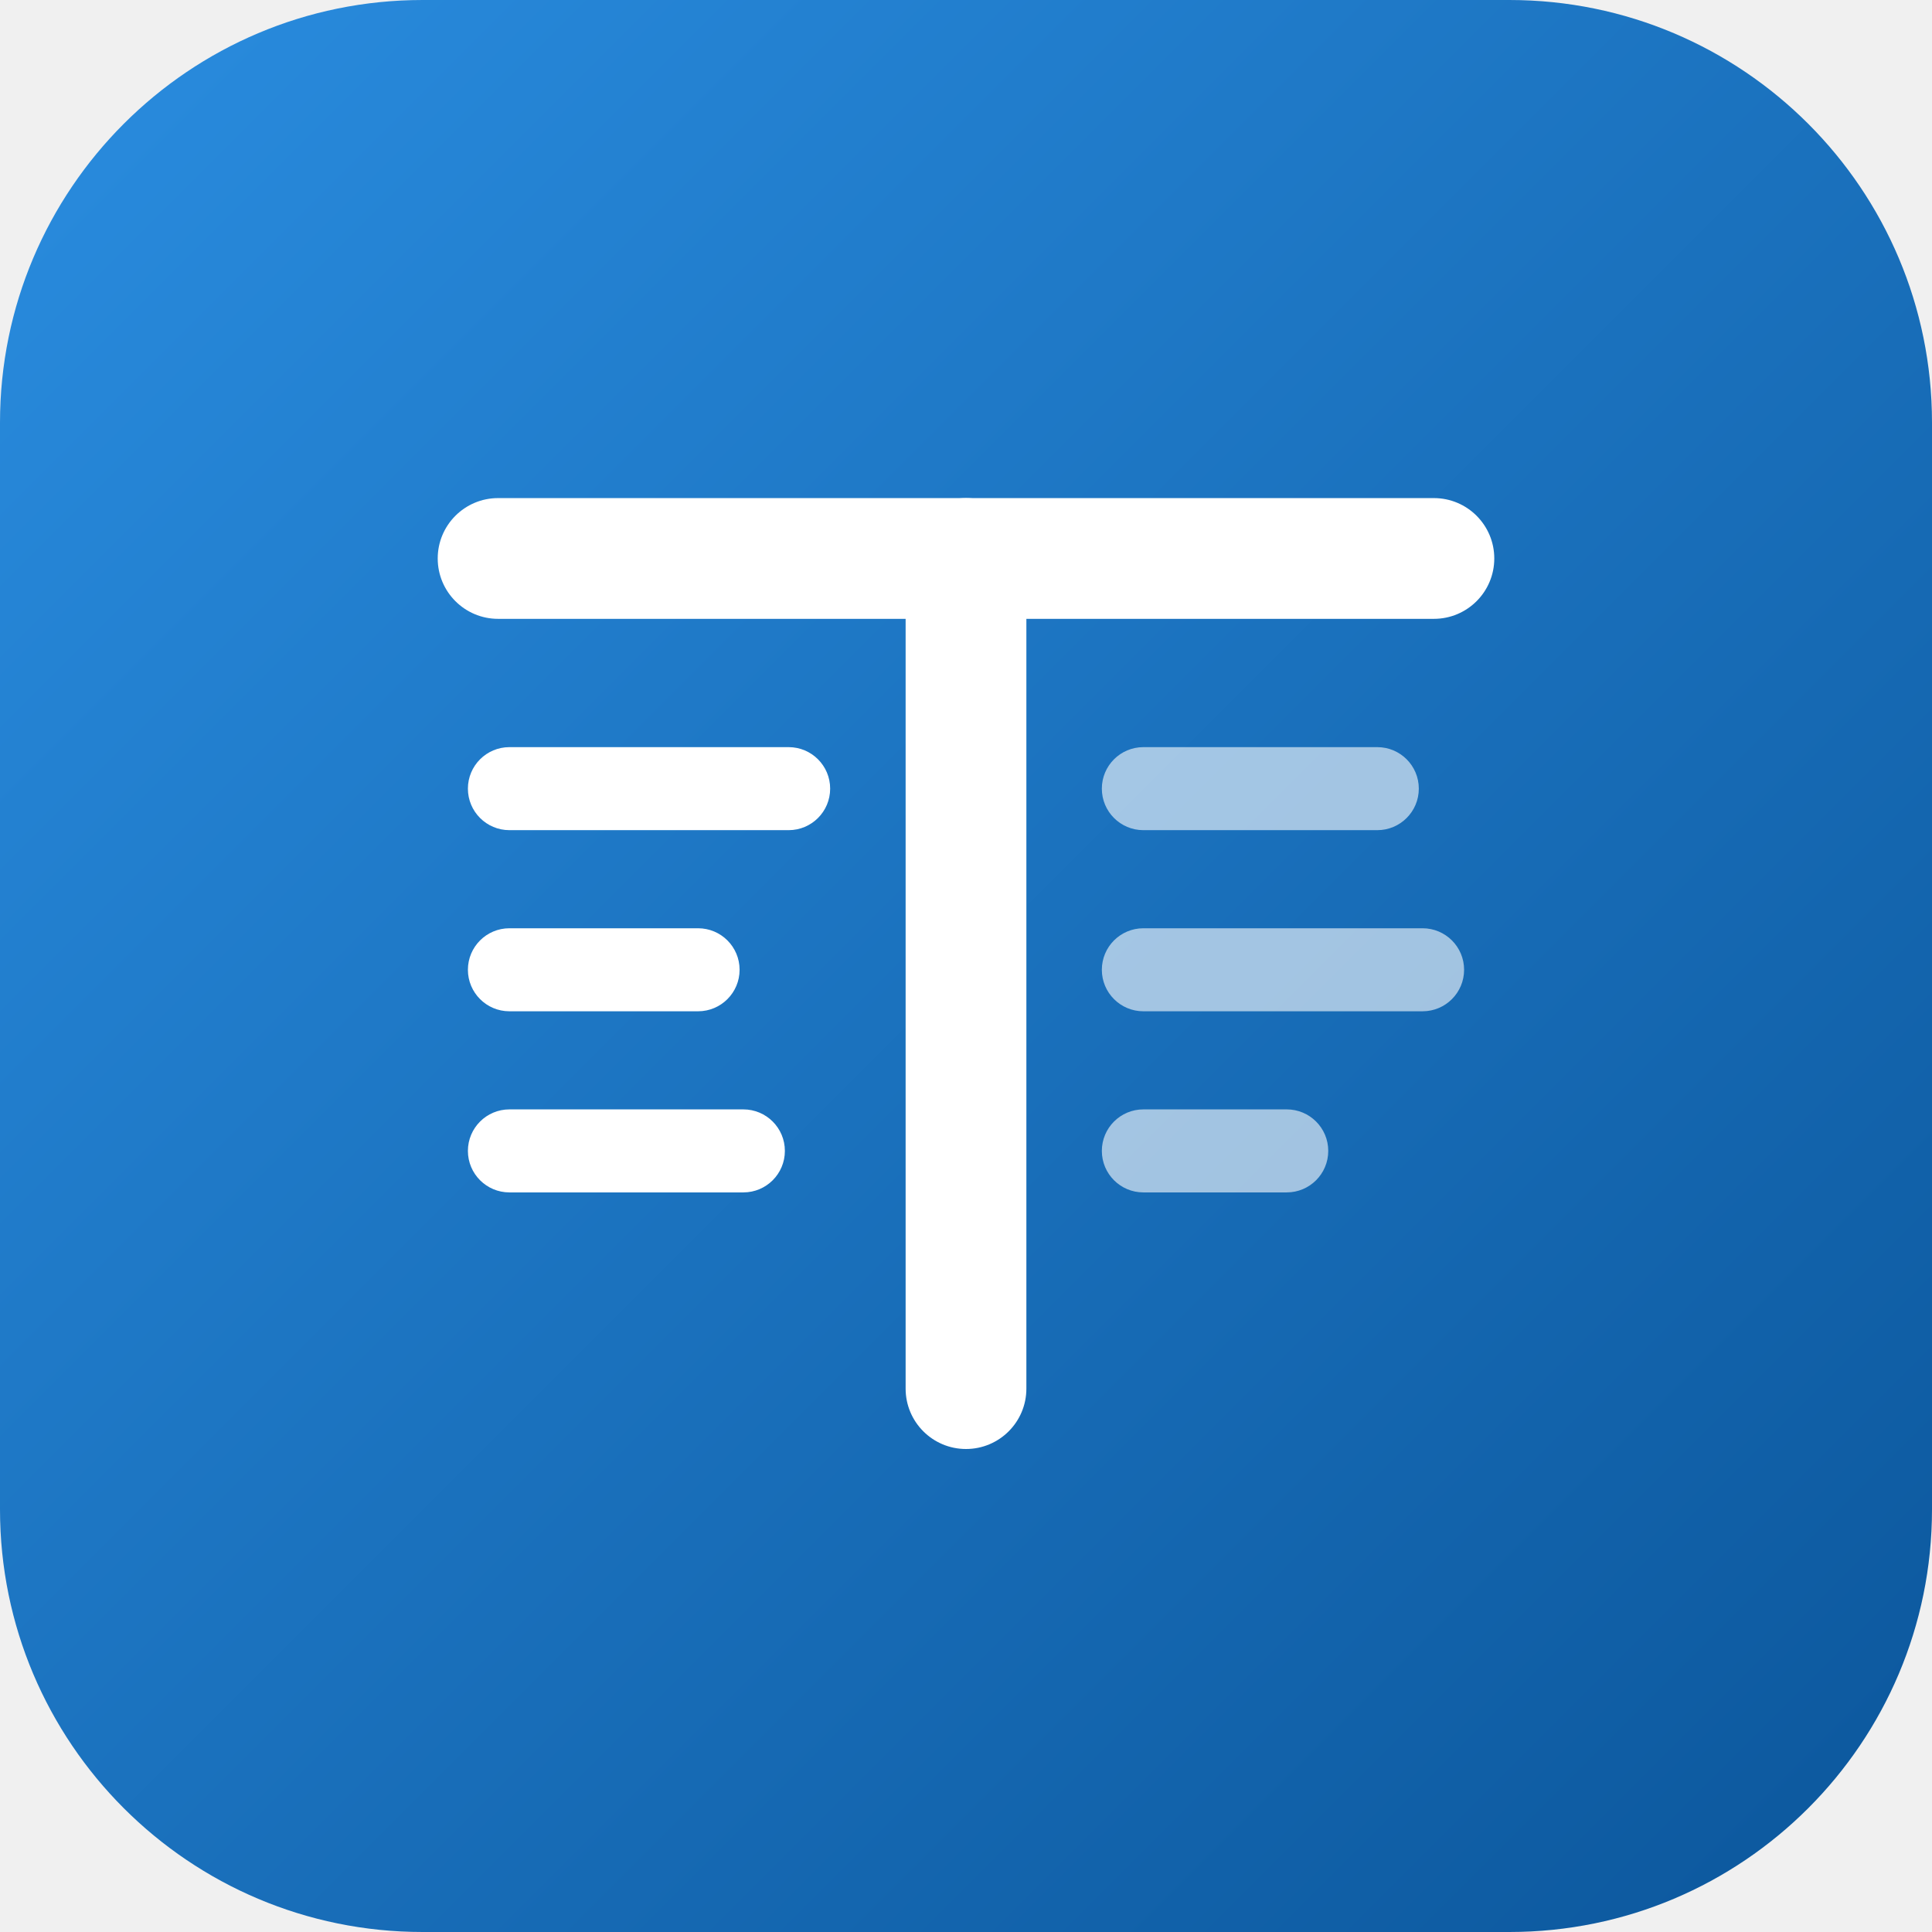
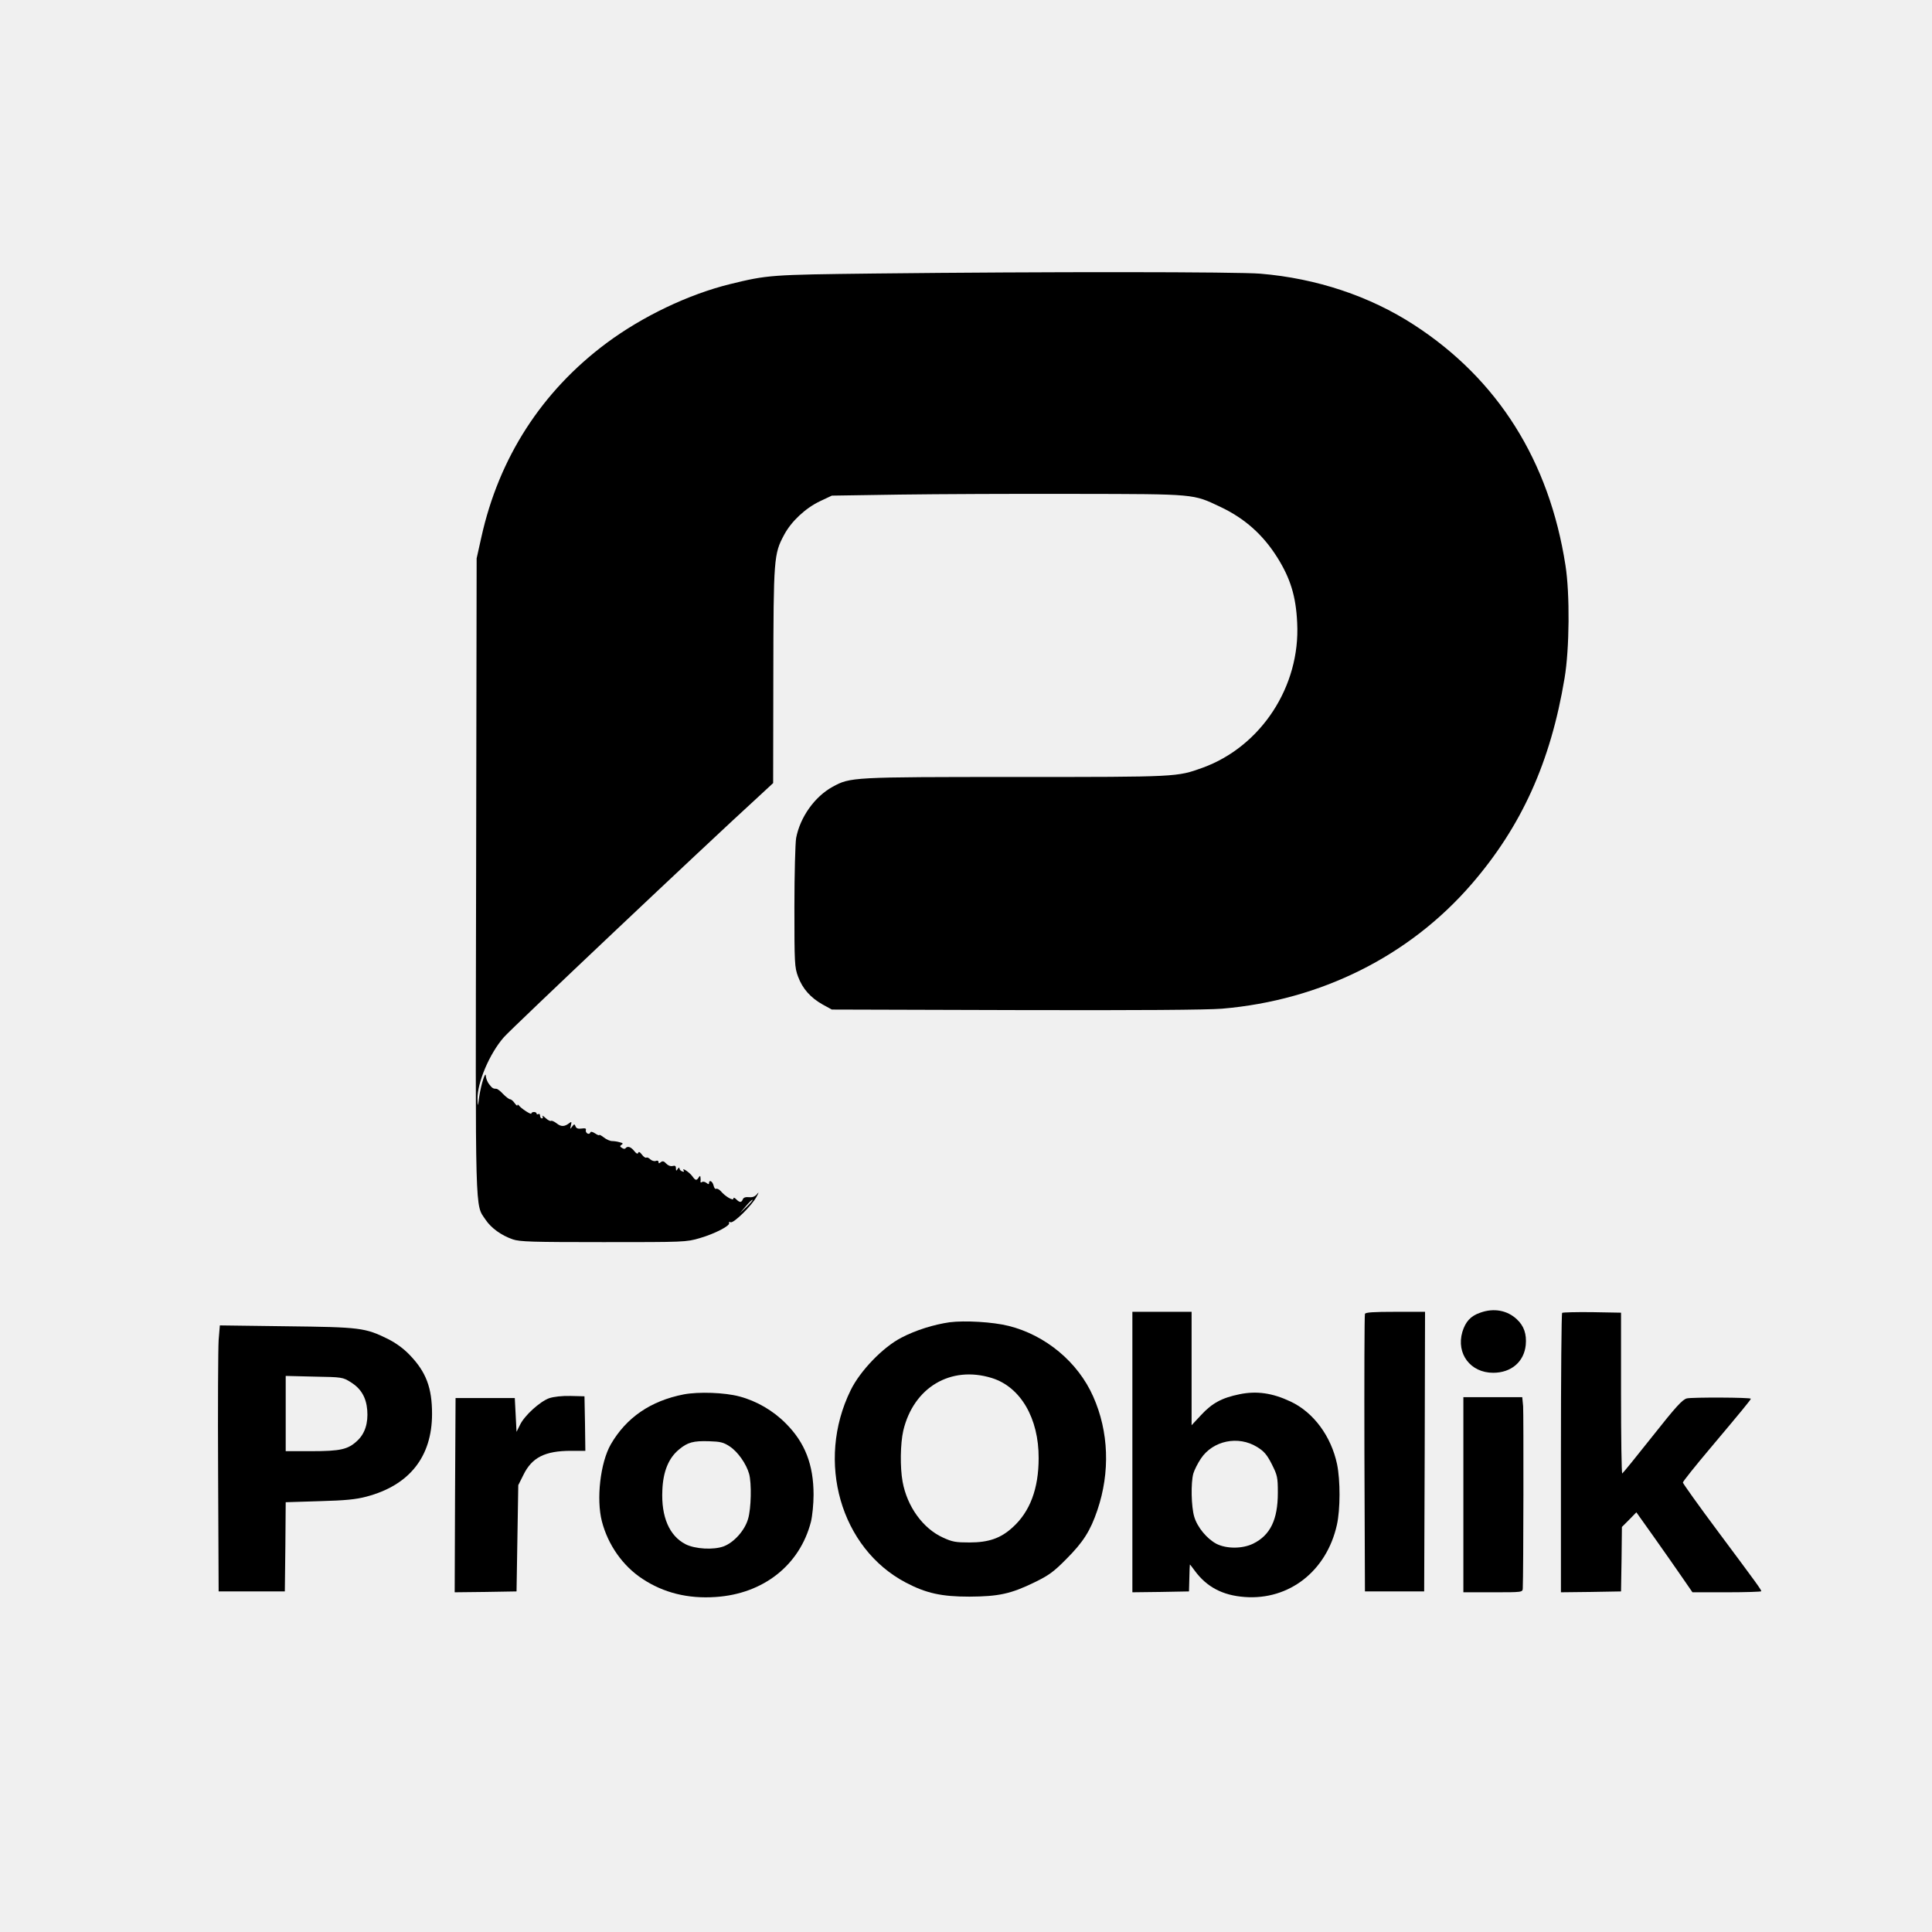
- <svg xmlns="http://www.w3.org/2000/svg" viewBox="0 0 512 512" role="img" aria-label="ProOblik">
-   <defs>
-     <linearGradient id="g" x1="0" y1="0" x2="1" y2="1">
-       <stop offset="0" stop-color="#2a8de0" />
-       <stop offset="1" stop-color="#0b569b" />
-     </linearGradient>
-   </defs>
-   <rect width="512" height="512" rx="112" fill="url(#g)" />
-   <g fill="#fff">
-     <rect x="116" y="132" width="280" height="32" rx="16" />
-     <rect x="240" y="132" width="32" height="252" rx="16" />
-     <rect x="124" y="198" width="96" height="22" rx="11" />
-     <rect x="124" y="246" width="72" height="22" rx="11" />
-     <rect x="124" y="294" width="84" height="22" rx="11" />
-     <g opacity=".6">
-       <rect x="292" y="198" width="84" height="22" rx="11" />
-       <rect x="292" y="246" width="96" height="22" rx="11" />
-       <rect x="292" y="294" width="60" height="22" rx="11" />
-     </g>
+ <svg xmlns="http://www.w3.org/2000/svg" version="1.0" width="1109pt" height="1109pt" viewBox="0 0 1109 1109" preserveAspectRatio="xMidYMid meet">
+   <g transform="translate(0,1109) scale(0.1,-0.1)" fill="#000000" stroke="none">
+     <path d="M5020 9520 c-599 -7 -613 -8 -830 -61 -239 -59 -502 -185 -708 -338 -372 -277 -618 -658 -719 -1115 l-27 -121 -3 -1819 c-4 -1989 -7 -1886 54 -1977 32 -48 90 -90 156 -113 41 -14 111 -16 521 -16 464 0 475 0 553 23 86 25 177 72 168 87 -3 6 1 7 9 4 17 -7 122 96 149 147 14 25 14 29 2 14 -11 -13 -25 -19 -45 -17 -20 2 -32 -2 -36 -12 -8 -20 -18 -20 -38 0 -10 10 -16 11 -16 4 0 -15 -47 12 -72 42 -10 11 -22 17 -27 14 -5 -3 -12 5 -15 19 -6 25 -26 35 -26 14 0 -8 -4 -8 -15 1 -8 6 -19 9 -25 5 -6 -4 -10 -3 -9 2 1 4 1 15 0 23 -1 12 -3 12 -10 2 -12 -20 -19 -19 -36 5 -17 24 -64 55 -51 34 5 -7 1 -9 -8 -5 -9 3 -16 11 -16 18 0 6 -5 4 -10 -4 -8 -13 -10 -12 -10 4 0 13 -5 17 -19 13 -12 -3 -27 3 -37 14 -13 14 -20 16 -31 8 -10 -9 -13 -8 -13 1 0 7 -7 10 -16 6 -8 -3 -22 1 -31 9 -8 8 -18 13 -23 10 -5 -3 -16 5 -25 17 -12 16 -19 19 -22 10 -3 -8 -11 -4 -24 13 -19 23 -38 28 -49 13 -3 -4 -12 -3 -20 3 -12 7 -13 11 -2 18 10 6 8 10 -10 14 -12 4 -33 7 -44 7 -12 0 -33 9 -48 21 -14 11 -26 17 -26 14 0 -4 -11 0 -24 9 -17 11 -26 12 -28 4 -3 -7 -10 -8 -17 -4 -7 5 -10 13 -8 20 3 8 -4 11 -24 8 -20 -3 -31 1 -35 12 -6 15 -8 15 -20 -1 -12 -16 -12 -16 -7 7 5 21 4 23 -8 14 -28 -22 -48 -23 -74 -2 -14 11 -29 17 -32 14 -4 -3 -18 4 -31 16 -14 13 -22 17 -18 11 4 -7 2 -13 -3 -13 -6 0 -11 7 -11 16 0 8 -4 12 -10 9 -5 -3 -10 -2 -10 3 0 5 -7 9 -15 9 -8 0 -15 -4 -15 -9 0 -9 -60 30 -72 47 -5 6 -8 6 -8 0 0 -5 -7 1 -16 13 -8 12 -20 22 -26 22 -6 0 -24 14 -40 30 -15 17 -33 30 -38 30 -19 0 -25 4 -42 26 -10 12 -18 33 -19 46 -1 37 -27 -44 -38 -116 -8 -61 -9 -61 -10 -15 -2 94 69 262 152 356 48 54 1152 1098 1464 1383 l81 75 1 615 c1 677 3 700 62 810 41 77 122 153 206 193 l68 32 390 6 c215 3 669 5 1010 4 693 -1 672 0 829 -74 140 -66 245 -159 328 -291 75 -120 107 -222 114 -375 19 -364 -207 -710 -543 -832 -148 -53 -138 -53 -1071 -53 -943 0 -951 -1 -1052 -56 -103 -56 -187 -174 -210 -294 -5 -29 -10 -207 -10 -396 0 -325 1 -346 21 -400 26 -70 72 -121 141 -160 l53 -29 1055 -3 c705 -2 1098 1 1185 8 566 48 1075 302 1432 715 287 332 454 701 534 1183 28 167 31 482 5 647 -93 599 -388 1068 -869 1380 -254 165 -559 267 -882 294 -128 11 -1232 12 -2215 1z m-735 -5358 l-39 -37 35 41 c19 22 36 39 39 37 2 -2 -13 -20 -35 -41z" />
+     <path d="M8497 3555 c-56 -19 -85 -52 -103 -111 -36 -125 47 -234 177 -234 104 0 177 63 187 159 6 63 -10 110 -51 148 -55 52 -133 66 -210 38z" />
+     <path d="M6500 2755 l0 -805 163 2 162 3 2 75 c1 41 2 77 3 79 0 2 13 -14 28 -35 68 -93 160 -142 287 -151 255 -19 470 149 529 414 20 90 20 255 1 348 -34 161 -135 298 -267 360 -104 49 -194 62 -292 42 -103 -21 -158 -51 -222 -120 l-54 -58 0 325 0 326 -170 0 -170 0 0 -805z m716 29 c39 -24 56 -43 84 -98 32 -64 35 -74 35 -165 0 -155 -44 -244 -142 -292 -62 -30 -152 -30 -210 -1 -55 29 -110 95 -128 156 -17 57 -20 194 -5 248 6 20 25 58 43 85 69 104 215 134 323 67z" />
+     <path d="M7835 3548 c-3 -7 -4 -368 -3 -803 l3 -790 170 0 170 0 3 803 2 802 -170 0 c-127 0 -172 -3 -175 -12z" />
+     <path d="M8967 3554 c-4 -4 -7 -367 -7 -806 l0 -798 173 2 172 3 3 185 2 185 42 42 41 42 101 -142 c56 -79 128 -182 161 -230 l60 -87 198 0 c108 0 197 3 197 6 0 9 -28 47 -247 341 -112 150 -203 278 -203 283 0 6 71 95 158 198 180 214 232 277 232 283 0 8 -335 9 -367 2 -26 -7 -62 -46 -198 -218 -91 -115 -169 -211 -173 -213 -4 -1 -7 206 -7 460 l0 463 -166 3 c-91 1 -168 -1 -172 -4z" />
+     <path d="M5451 3500 c-90 -13 -194 -45 -276 -88 -106 -54 -238 -191 -292 -302 -201 -409 -58 -907 316 -1104 118 -62 206 -81 366 -81 168 1 238 16 375 83 80 39 109 60 180 132 98 98 139 163 179 281 74 218 66 451 -24 653 -87 197 -273 352 -485 405 -91 23 -252 32 -339 21z m242 -320 c165 -51 270 -231 269 -460 0 -176 -50 -308 -150 -398 -68 -62 -137 -86 -247 -86 -78 0 -98 3 -152 28 -115 52 -206 178 -232 321 -15 82 -13 218 4 293 59 248 272 375 508 302z" />
+     <path d="M1255 3398 c-3 -45 -5 -389 -3 -763 l3 -680 190 0 190 0 3 256 2 256 193 6 c149 4 210 10 270 26 247 65 377 229 377 475 0 150 -34 240 -127 337 -36 38 -79 69 -126 93 -132 65 -160 68 -584 73 l-381 5 -7 -84z m760 -243 c57 -36 87 -86 93 -159 6 -75 -13 -135 -57 -176 -53 -50 -96 -60 -265 -60 l-146 0 0 216 0 216 163 -4 c162 -3 164 -3 212 -33z" />
+     <path d="M3925 3086 c-190 -37 -330 -133 -419 -287 -60 -105 -84 -314 -51 -442 35 -135 120 -256 233 -330 121 -80 261 -115 420 -104 274 18 483 183 547 432 8 33 15 102 15 155 0 172 -49 299 -159 409 -73 74 -168 129 -266 155 -85 23 -235 28 -320 12z m264 -299 c46 -30 95 -100 111 -157 15 -54 12 -200 -6 -259 -19 -66 -80 -134 -139 -157 -58 -22 -165 -16 -220 12 -93 48 -140 157 -133 309 4 108 36 186 96 235 49 41 82 50 173 47 64 -2 82 -6 118 -30z" />
+     <path d="M3152 3064 c-54 -20 -142 -100 -167 -153 l-20 -40 -5 97 -5 97 -170 0 -170 0 -3 -558 -2 -557 177 2 178 3 5 305 5 305 29 58 c49 101 124 139 274 139 l82 0 -2 157 -3 156 -80 2 c-51 1 -95 -4 -123 -13z" />
+     <path d="M8400 2510 l0 -560 170 0 c169 0 170 0 171 23 4 91 5 1003 2 1045 l-5 52 -169 0 -169 0 0 -560z" />
  </g>
</svg>
